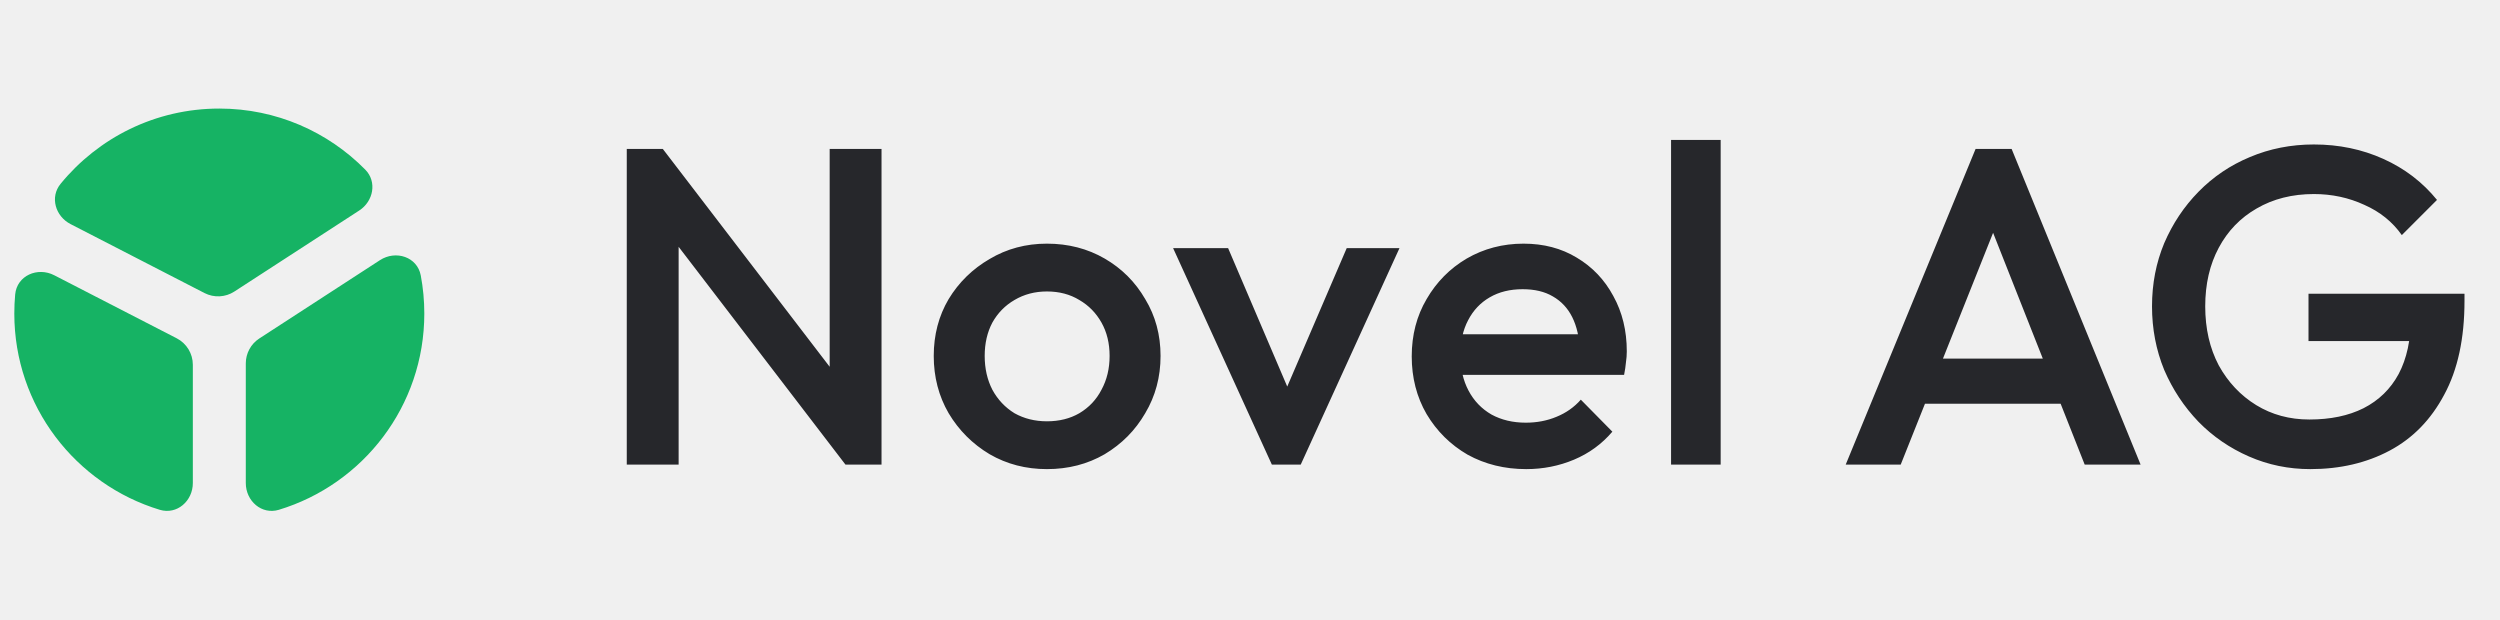
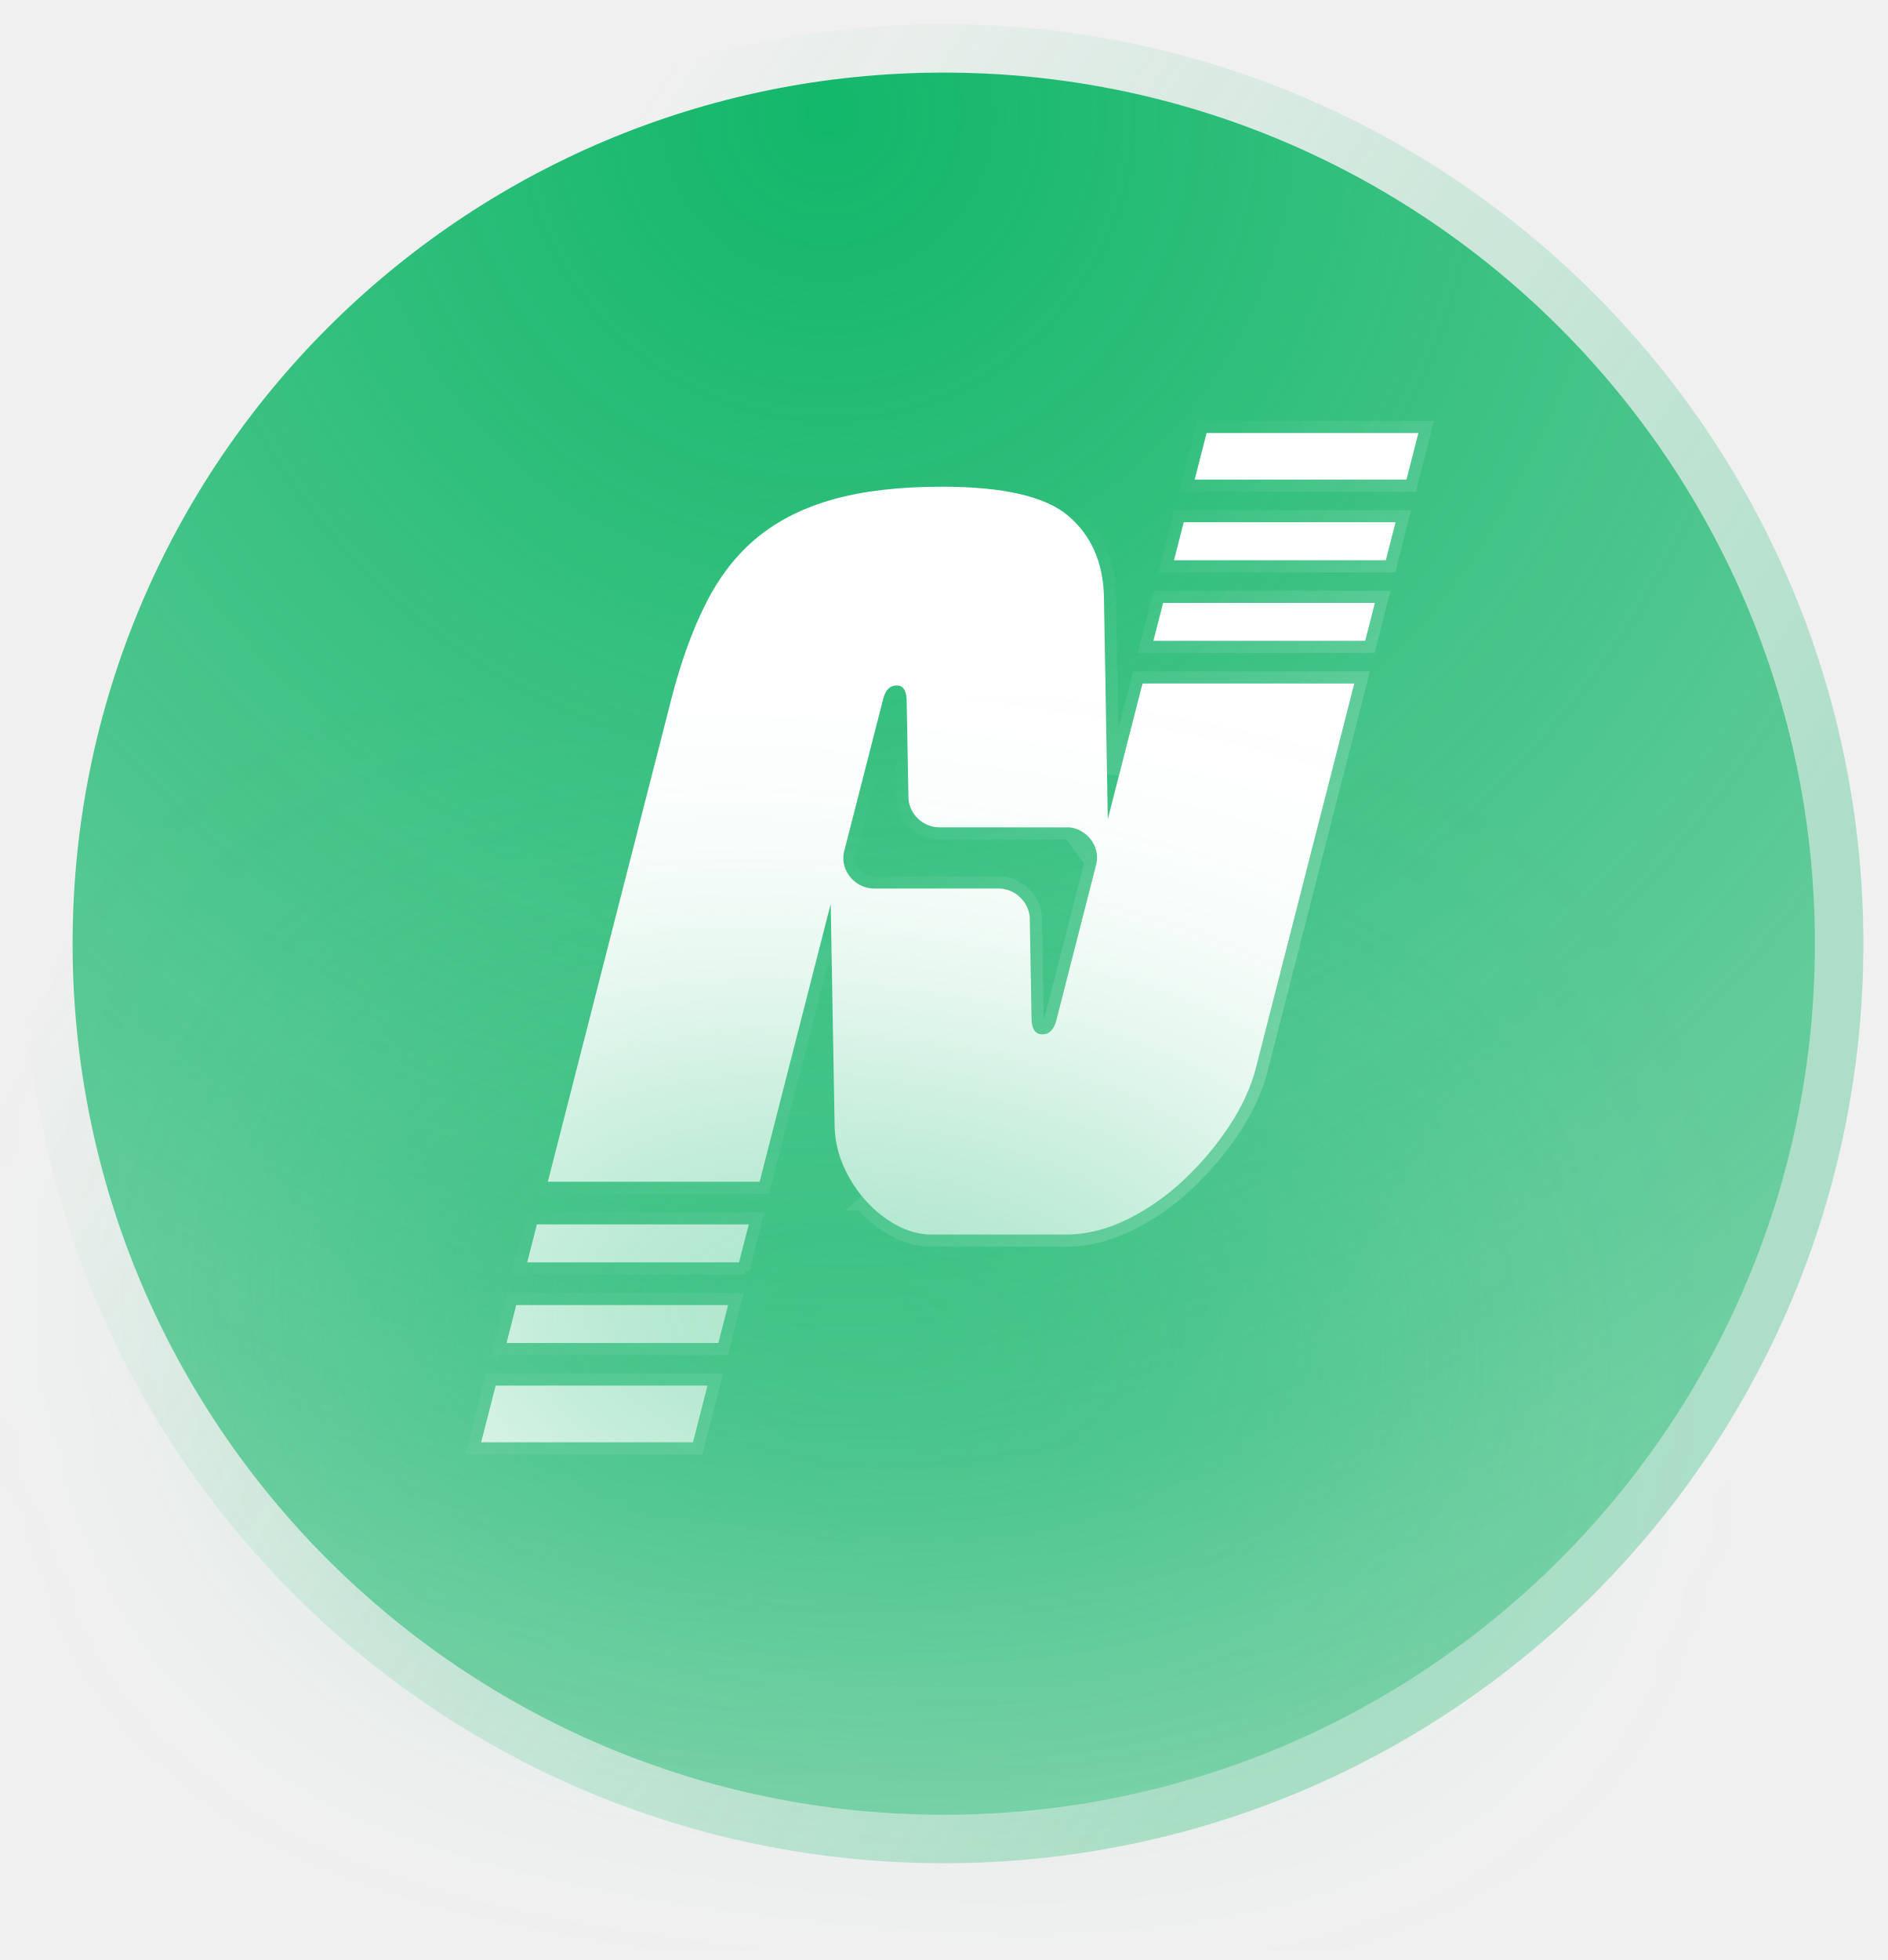
- <svg xmlns="http://www.w3.org/2000/svg" width="113" height="28" viewBox="0 0 113 28" fill="none">
-   <path fill-rule="evenodd" clip-rule="evenodd" d="M19.179 14.174C19.179 18.355 16.409 21.89 12.604 23.043C11.827 23.278 11.11 22.645 11.11 21.834V16.426C11.11 15.97 11.34 15.546 11.722 15.298L17.174 11.759C17.892 11.294 18.861 11.611 19.019 12.451C19.124 13.009 19.179 13.585 19.179 14.174ZM16.236 9.516C16.882 9.097 17.05 8.214 16.509 7.666C14.829 5.963 12.494 4.907 9.913 4.907C7.02 4.907 4.436 6.233 2.737 8.311C2.248 8.909 2.502 9.775 3.189 10.129L9.244 13.246C9.673 13.467 10.187 13.441 10.591 13.179L16.236 9.516ZM0.647 14.174C0.647 18.355 3.417 21.89 7.222 23.043C7.998 23.278 8.716 22.645 8.716 21.834V16.486C8.716 15.983 8.435 15.521 7.987 15.291L2.453 12.442C1.695 12.051 0.765 12.459 0.686 13.308C0.66 13.593 0.647 13.882 0.647 14.174Z" fill="#16B364" />
-   <path d="M28.33 21V6.733H29.96L30.674 9.424V21H28.33ZM38.215 21L29.675 9.852L29.96 6.733L38.5 17.882L38.215 21ZM38.215 21L37.501 18.493V6.733H39.845V21H38.215ZM47.321 21.204C46.37 21.204 45.507 20.98 44.732 20.531C43.958 20.069 43.34 19.451 42.878 18.677C42.429 17.902 42.205 17.039 42.205 16.088C42.205 15.137 42.429 14.281 42.878 13.52C43.34 12.759 43.958 12.155 44.732 11.706C45.507 11.244 46.37 11.013 47.321 11.013C48.285 11.013 49.155 11.238 49.93 11.686C50.704 12.134 51.316 12.746 51.764 13.52C52.226 14.281 52.457 15.137 52.457 16.088C52.457 17.039 52.226 17.902 51.764 18.677C51.316 19.451 50.704 20.069 49.93 20.531C49.155 20.98 48.285 21.204 47.321 21.204ZM47.321 19.043C47.878 19.043 48.367 18.921 48.788 18.677C49.223 18.418 49.556 18.065 49.787 17.617C50.032 17.168 50.154 16.659 50.154 16.088C50.154 15.518 50.032 15.015 49.787 14.58C49.542 14.145 49.209 13.806 48.788 13.561C48.367 13.303 47.878 13.174 47.321 13.174C46.777 13.174 46.288 13.303 45.853 13.561C45.432 13.806 45.099 14.145 44.855 14.58C44.624 15.015 44.508 15.518 44.508 16.088C44.508 16.659 44.624 17.168 44.855 17.617C45.099 18.065 45.432 18.418 45.853 18.677C46.288 18.921 46.777 19.043 47.321 19.043ZM57.488 21L53.025 11.217H55.511L58.915 19.186H57.447L60.871 11.217H63.256L58.793 21H57.488ZM68.986 21.204C68.008 21.204 67.125 20.986 66.337 20.552C65.562 20.103 64.944 19.492 64.482 18.717C64.034 17.943 63.81 17.073 63.81 16.108C63.81 15.144 64.034 14.281 64.482 13.52C64.931 12.746 65.535 12.134 66.296 11.686C67.071 11.238 67.927 11.013 68.864 11.013C69.775 11.013 70.576 11.224 71.269 11.645C71.976 12.066 72.526 12.644 72.92 13.377C73.328 14.111 73.531 14.947 73.531 15.884C73.531 16.047 73.518 16.217 73.491 16.394C73.477 16.557 73.45 16.74 73.409 16.944H65.379V15.11H72.247L71.412 15.844C71.385 15.246 71.269 14.743 71.065 14.335C70.862 13.928 70.569 13.615 70.189 13.398C69.822 13.181 69.367 13.072 68.823 13.072C68.253 13.072 67.757 13.194 67.336 13.439C66.914 13.683 66.588 14.03 66.357 14.478C66.126 14.913 66.011 15.436 66.011 16.047C66.011 16.659 66.133 17.195 66.378 17.657C66.622 18.119 66.969 18.48 67.417 18.738C67.865 18.982 68.382 19.105 68.966 19.105C69.469 19.105 69.931 19.016 70.352 18.84C70.787 18.663 71.154 18.405 71.453 18.065L72.879 19.512C72.404 20.069 71.826 20.49 71.147 20.776C70.468 21.061 69.747 21.204 68.986 21.204ZM75.532 21V6.326H77.774V21H75.532ZM83.426 21L89.296 6.733H90.926L96.755 21H94.228L89.662 9.444H90.518L85.912 21H83.426ZM86.32 18.248V16.21H93.881V18.248H86.32ZM104.425 21.204C103.447 21.204 102.523 21.014 101.653 20.633C100.784 20.253 100.023 19.73 99.371 19.064C98.718 18.384 98.202 17.603 97.822 16.72C97.455 15.823 97.271 14.865 97.271 13.846C97.271 12.827 97.455 11.876 97.822 10.993C98.202 10.11 98.718 9.335 99.371 8.669C100.036 7.99 100.811 7.467 101.694 7.1C102.591 6.72 103.555 6.53 104.588 6.53C105.716 6.53 106.762 6.747 107.727 7.182C108.691 7.616 109.5 8.235 110.152 9.036L108.562 10.626C108.141 10.028 107.577 9.573 106.871 9.261C106.164 8.934 105.403 8.771 104.588 8.771C103.61 8.771 102.747 8.989 102 9.424C101.266 9.845 100.695 10.436 100.288 11.197C99.88 11.958 99.676 12.841 99.676 13.846C99.676 14.852 99.88 15.742 100.288 16.516C100.709 17.277 101.273 17.875 101.979 18.31C102.686 18.744 103.488 18.962 104.384 18.962C105.335 18.962 106.151 18.792 106.83 18.452C107.523 18.099 108.053 17.583 108.42 16.903C108.787 16.21 108.97 15.361 108.97 14.356L110.437 15.416H104.344V13.276H111.395V13.602C111.395 15.3 111.09 16.713 110.478 17.841C109.88 18.969 109.058 19.811 108.012 20.368C106.966 20.925 105.77 21.204 104.425 21.204Z" fill="#26272B" />
+ <svg xmlns="http://www.w3.org/2000/svg" width="52" height="54" viewBox="0 0 52 54" fill="none">
+   <circle cx="26" cy="26" r="24" fill="url(#paint0_radial_1718_100812)" />
+   <circle cx="26" cy="26" r="24.667" stroke="url(#paint1_linear_1718_100812)" stroke-opacity="0.3" stroke-width="1.334" />
+   <path fill-rule="evenodd" clip-rule="evenodd" d="M19.091 39.737L19.491 38.175H13.655L13.255 39.737H19.091H19.091ZM29.473 22.795C29.869 22.843 30.195 23.177 30.221 23.58C30.225 23.653 30.22 23.723 30.206 23.789L29.104 28.098C29.036 28.365 28.907 28.497 28.719 28.497C28.532 28.497 28.431 28.365 28.419 28.098L28.37 25.282C28.342 24.847 27.97 24.492 27.534 24.48H24.082C23.641 24.48 23.262 24.125 23.234 23.688C23.23 23.624 23.234 23.562 23.244 23.503L24.334 19.245C24.395 19.005 24.52 18.885 24.707 18.885C24.869 18.885 24.959 19.005 24.977 19.245L25.027 22.004C25.057 22.44 25.436 22.794 25.876 22.794L29.473 22.795H29.473ZM22.885 24.905L22.994 31.056C23.006 31.429 23.089 31.788 23.241 32.135C23.394 32.481 23.596 32.795 23.846 33.074C24.096 33.354 24.38 33.58 24.699 33.754C25.016 33.927 25.336 34.013 25.659 34.013H29.361C29.925 34.013 30.491 33.873 31.058 33.594C31.626 33.314 32.149 32.947 32.627 32.495C33.106 32.042 33.52 31.549 33.871 31.015C34.222 30.482 34.465 29.949 34.602 29.416L37.31 18.831H31.475L30.519 22.568L30.412 16.407C30.383 15.475 30.053 14.741 29.426 14.209C28.797 13.676 27.638 13.409 25.947 13.409C24.794 13.409 23.805 13.523 22.983 13.749C22.161 13.976 21.462 14.322 20.886 14.789C20.311 15.255 19.834 15.861 19.455 16.607C19.076 17.353 18.754 18.245 18.488 19.285L15.092 32.558H20.928L22.885 24.905L22.885 24.905ZM37.61 17.656L37.878 16.61H32.043L31.775 17.656H37.61H37.61ZM38.179 15.435L38.447 14.388H32.611L32.343 15.435H38.179ZM38.747 13.214L39.076 11.93H33.24L32.912 13.214H38.747ZM19.791 37.001L20.059 35.955H14.223L13.955 37.001H19.791ZM20.359 34.78L20.628 33.733H14.792L14.524 34.78H20.359H20.359Z" fill="white" />
+   <path d="M29.462 22.961L25.876 22.961C25.876 22.961 25.876 22.961 25.876 22.961C25.349 22.96 24.896 22.539 24.86 22.015L24.86 22.007L24.86 22.007L24.811 19.253C24.802 19.151 24.78 19.099 24.763 19.076C24.752 19.061 24.74 19.052 24.707 19.052C24.652 19.052 24.617 19.068 24.589 19.095C24.557 19.127 24.522 19.184 24.495 19.287C24.495 19.287 24.495 19.287 24.495 19.287L23.408 23.538C23.4 23.582 23.398 23.628 23.401 23.677C23.423 24.026 23.729 24.313 24.082 24.313H27.534H27.539L27.539 24.313C28.06 24.328 28.503 24.749 28.537 25.271L28.537 25.279L28.537 25.279L28.586 28.093C28.592 28.209 28.616 28.27 28.637 28.297C28.651 28.316 28.67 28.331 28.719 28.331C28.769 28.331 28.804 28.315 28.837 28.282C28.873 28.244 28.912 28.175 28.942 28.057L28.942 28.057L30.044 23.752L29.462 22.961ZM29.462 22.961C29.777 23.005 30.034 23.273 30.054 23.591L29.462 22.961ZM32.742 32.616C33.23 32.154 33.652 31.651 34.011 31.107L34.011 31.107C34.37 30.561 34.622 30.011 34.764 29.458L34.764 29.458L37.472 18.872L37.525 18.664H37.31H31.475H31.346L31.314 18.789L30.664 21.327L30.579 16.404L30.579 16.404L30.579 16.402C30.548 15.429 30.202 14.649 29.534 14.082L29.534 14.081C28.856 13.507 27.642 13.242 25.947 13.242C24.783 13.242 23.78 13.357 22.938 13.588L22.938 13.588C22.098 13.82 21.377 14.176 20.781 14.659L20.781 14.659C20.185 15.142 19.695 15.767 19.306 16.531L19.306 16.531C18.921 17.291 18.594 18.195 18.326 19.244L14.93 32.517L14.877 32.725H15.092H20.928H21.057L21.089 32.599L22.74 26.145L32.627 32.495M32.742 32.616L32.627 32.495M32.742 32.616C32.742 32.616 32.742 32.616 32.742 32.616L32.627 32.495M32.742 32.616C32.252 33.08 31.715 33.456 31.131 33.744L31.131 33.744C30.544 34.033 29.953 34.18 29.361 34.18H25.659C25.305 34.18 24.958 34.085 24.619 33.9M32.627 32.495C32.149 32.947 31.626 33.314 31.058 33.594C30.491 33.873 29.925 34.013 29.361 34.013H25.659C25.336 34.013 25.016 33.927 24.699 33.754M24.619 33.9L24.699 33.754M24.619 33.9C24.619 33.9 24.619 33.9 24.619 33.9L24.699 33.754M24.619 33.9C24.283 33.717 23.984 33.479 23.722 33.185C23.722 33.185 23.721 33.185 23.721 33.185L23.846 33.074C24.096 33.354 24.38 33.58 24.699 33.754M19.091 39.904H19.221L19.253 39.778L19.652 38.217L19.706 38.009H19.491H13.655H13.525L13.493 38.134L13.093 39.696L13.04 39.904H13.255H19.091H19.091ZM37.61 17.823H37.74L37.772 17.698L38.039 16.651L38.093 16.443H37.878H32.043H31.913L31.881 16.568L31.613 17.615L31.56 17.823H31.775H37.61H37.61ZM38.179 15.602H38.308L38.34 15.476L38.608 14.43L38.661 14.222H38.447H32.611H32.481L32.45 14.347L32.182 15.394L32.129 15.602H32.343H38.179ZM38.747 13.38H38.877L38.909 13.255L39.237 11.972L39.29 11.763H39.076H33.24H33.111L33.078 11.889L32.75 13.172L32.697 13.38H32.912H38.747ZM19.791 37.168H19.921L19.953 37.042L20.22 35.996L20.273 35.788H20.059H14.223H14.093L14.061 35.913L13.794 36.96L13.74 37.168H13.955H19.791ZM20.359 34.78L20.521 34.821L20.789 33.775L20.843 33.566H20.628H14.792H14.662L14.63 33.692L14.362 34.738L14.309 34.947H14.524H20.144H20.359H20.359V34.78Z" stroke="url(#paint2_linear_1718_100812)" stroke-opacity="0.3" stroke-width="0.334" />
+   <g filter="url(#filter0_f_1718_100812)">
+     <rect x="11.434" y="29.285" width="26.353" height="11.408" rx="5.704" transform="rotate(6.75487 11.4341 29.2849)" fill="#12B76A" fill-opacity="0.47" />
+   </g>
+   <defs>
+     <filter id="filter0_f_1718_100812" x="0.047" y="19.24" width="47.602" height="34.518" filterUnits="userSpaceOnUse" color-interpolation-filters="sRGB">
+       <feFlood flood-opacity="0" result="BackgroundImageFix" />
+       <feBlend mode="normal" in="SourceGraphic" in2="BackgroundImageFix" result="shape" />
+       <feGaussianBlur stdDeviation="5.338" result="effect1_foregroundBlur_1718_100812" />
+     </filter>
+     <radialGradient id="paint0_radial_1718_100812" cx="0" cy="0" r="1" gradientUnits="userSpaceOnUse" gradientTransform="translate(23.5172 2.9931) rotate(87.7469) scale(101.044)">
+       <stop stop-color="#12B76A" />
+       <stop offset="1" stop-color="#12B76A" stop-opacity="0" />
+     </radialGradient>
+     <linearGradient id="paint1_linear_1718_100812" x1="44.869" y1="32.041" x2="12.593" y2="10.193" gradientUnits="userSpaceOnUse">
+       <stop stop-color="#12B76A" />
+       <stop offset="1" stop-color="#12B76A" stop-opacity="0" />
+     </linearGradient>
+     <linearGradient id="paint2_linear_1718_100812" x1="20.892" y1="24.299" x2="35.084" y2="36.224" gradientUnits="userSpaceOnUse">
+       <stop stop-color="white" stop-opacity="0" />
+       <stop offset="1" stop-color="white" />
+     </linearGradient>
+   </defs>
</svg>
